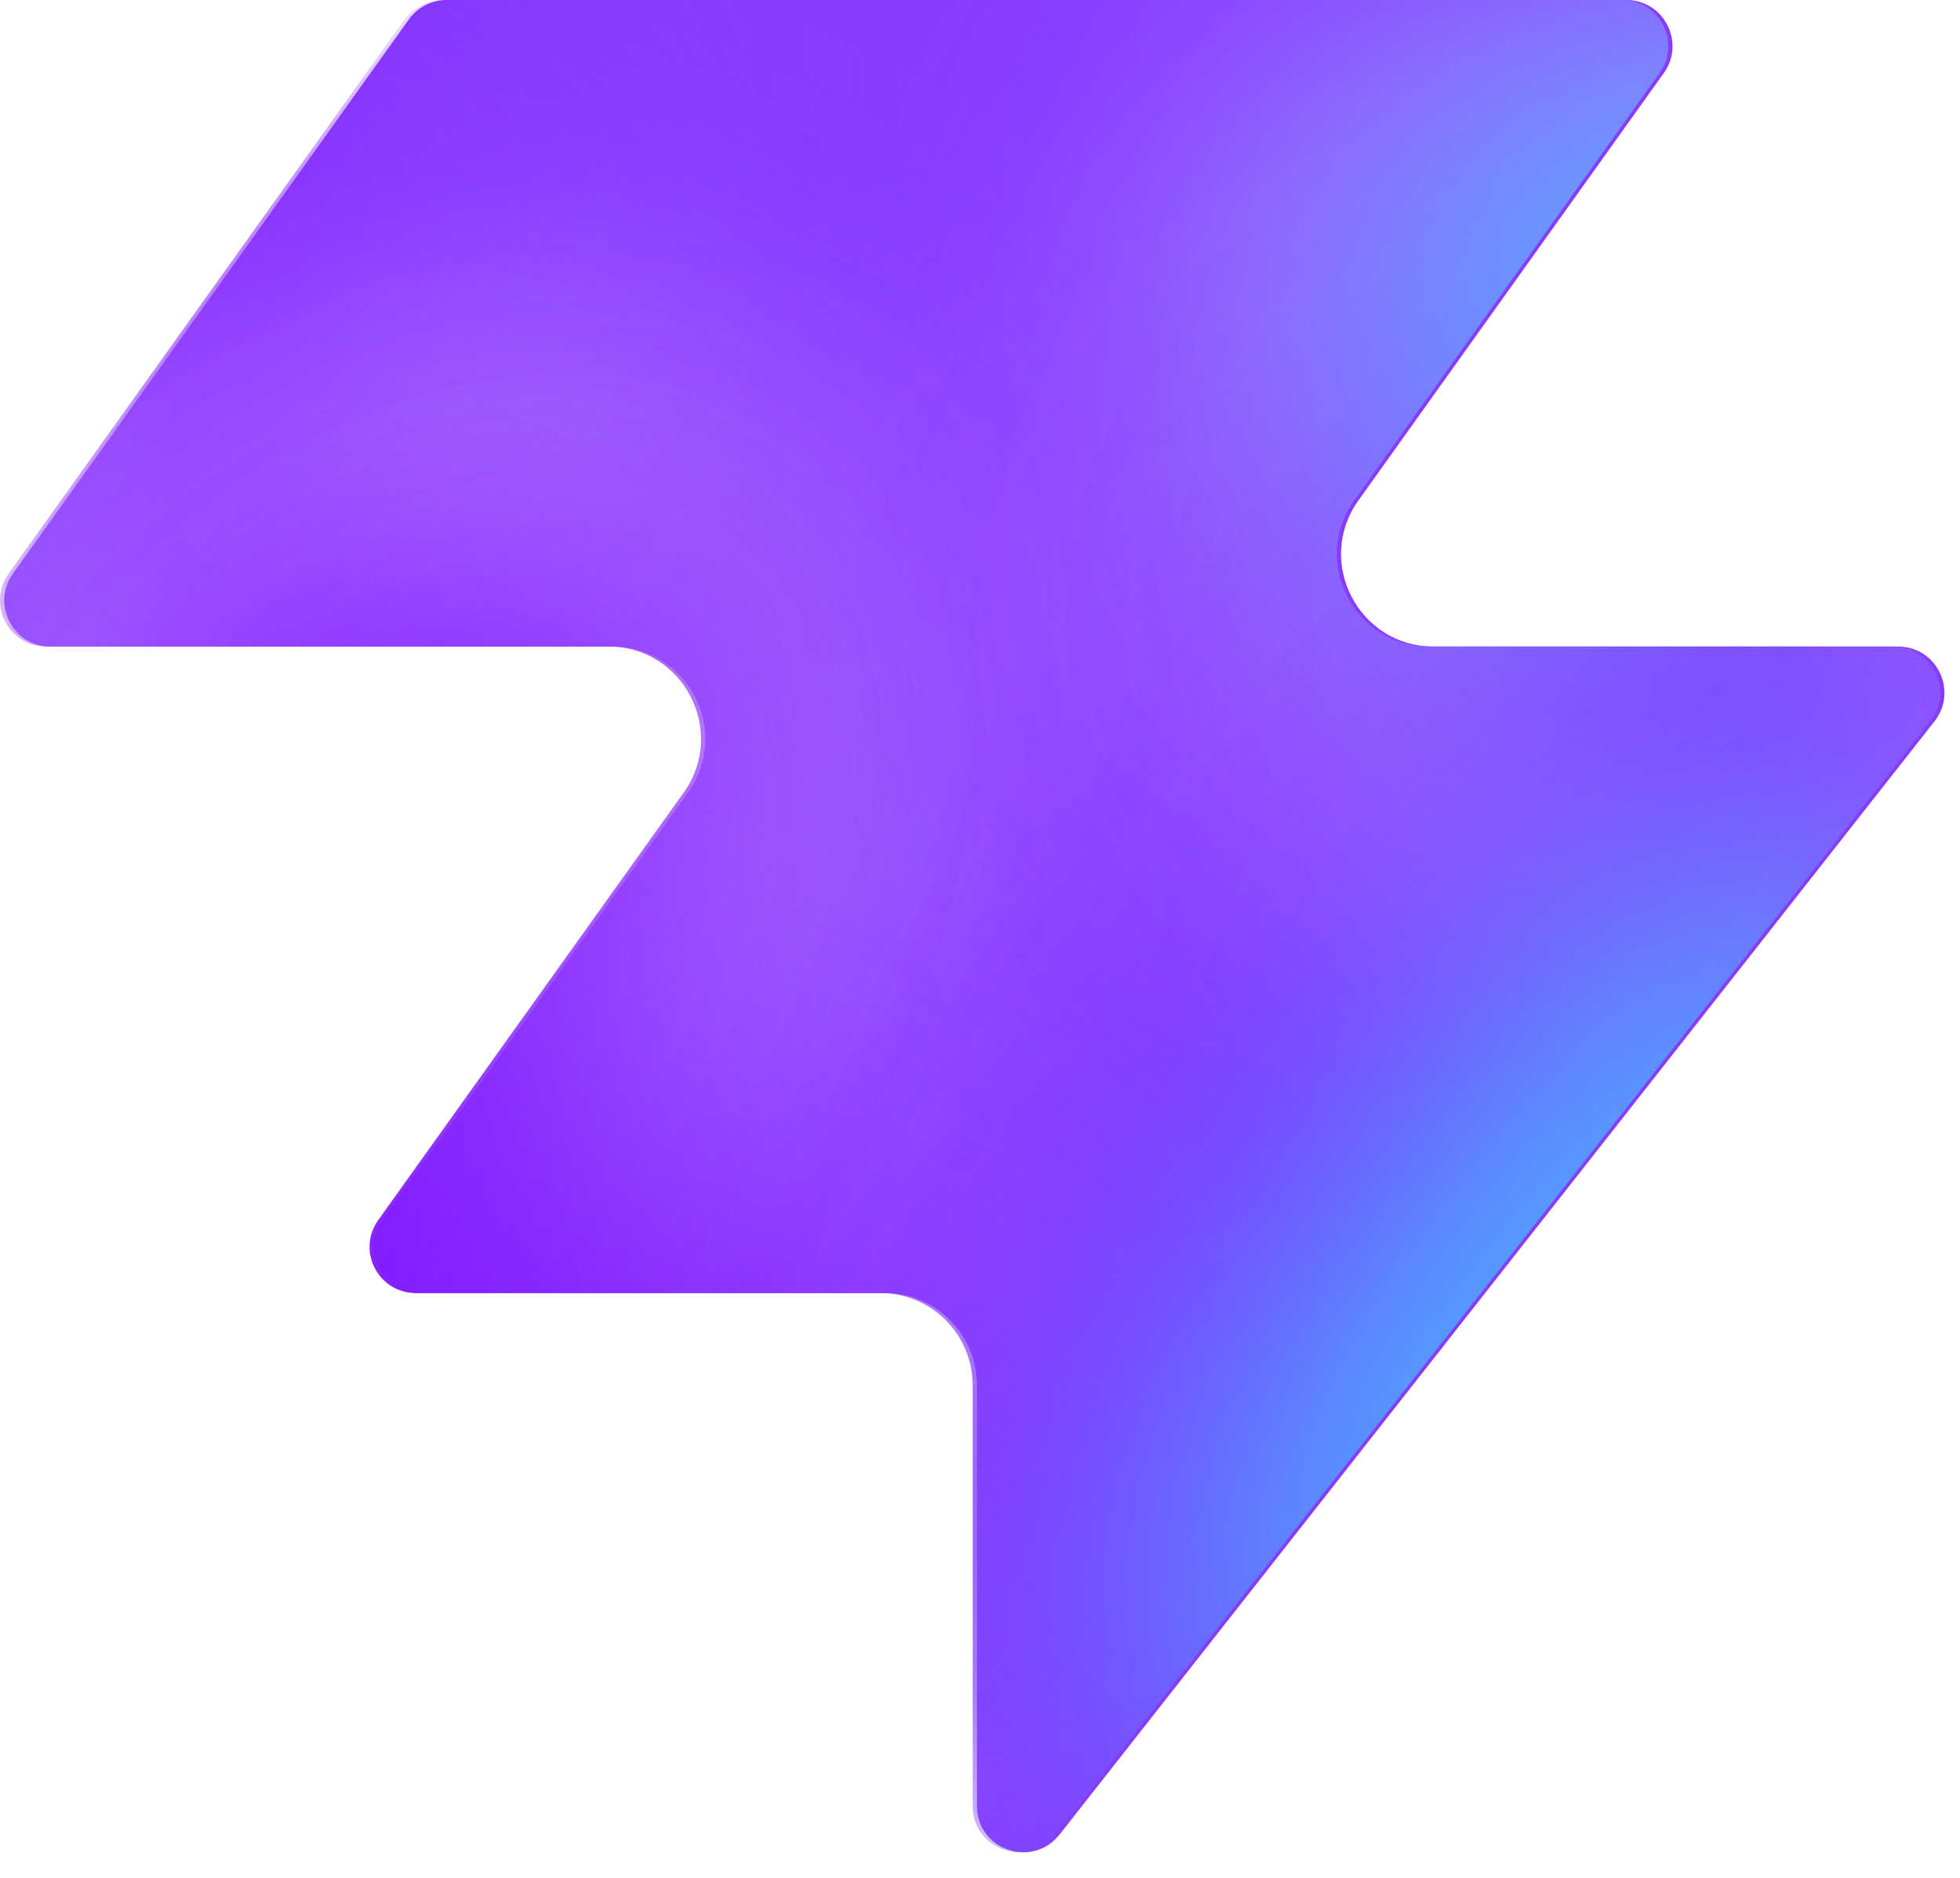
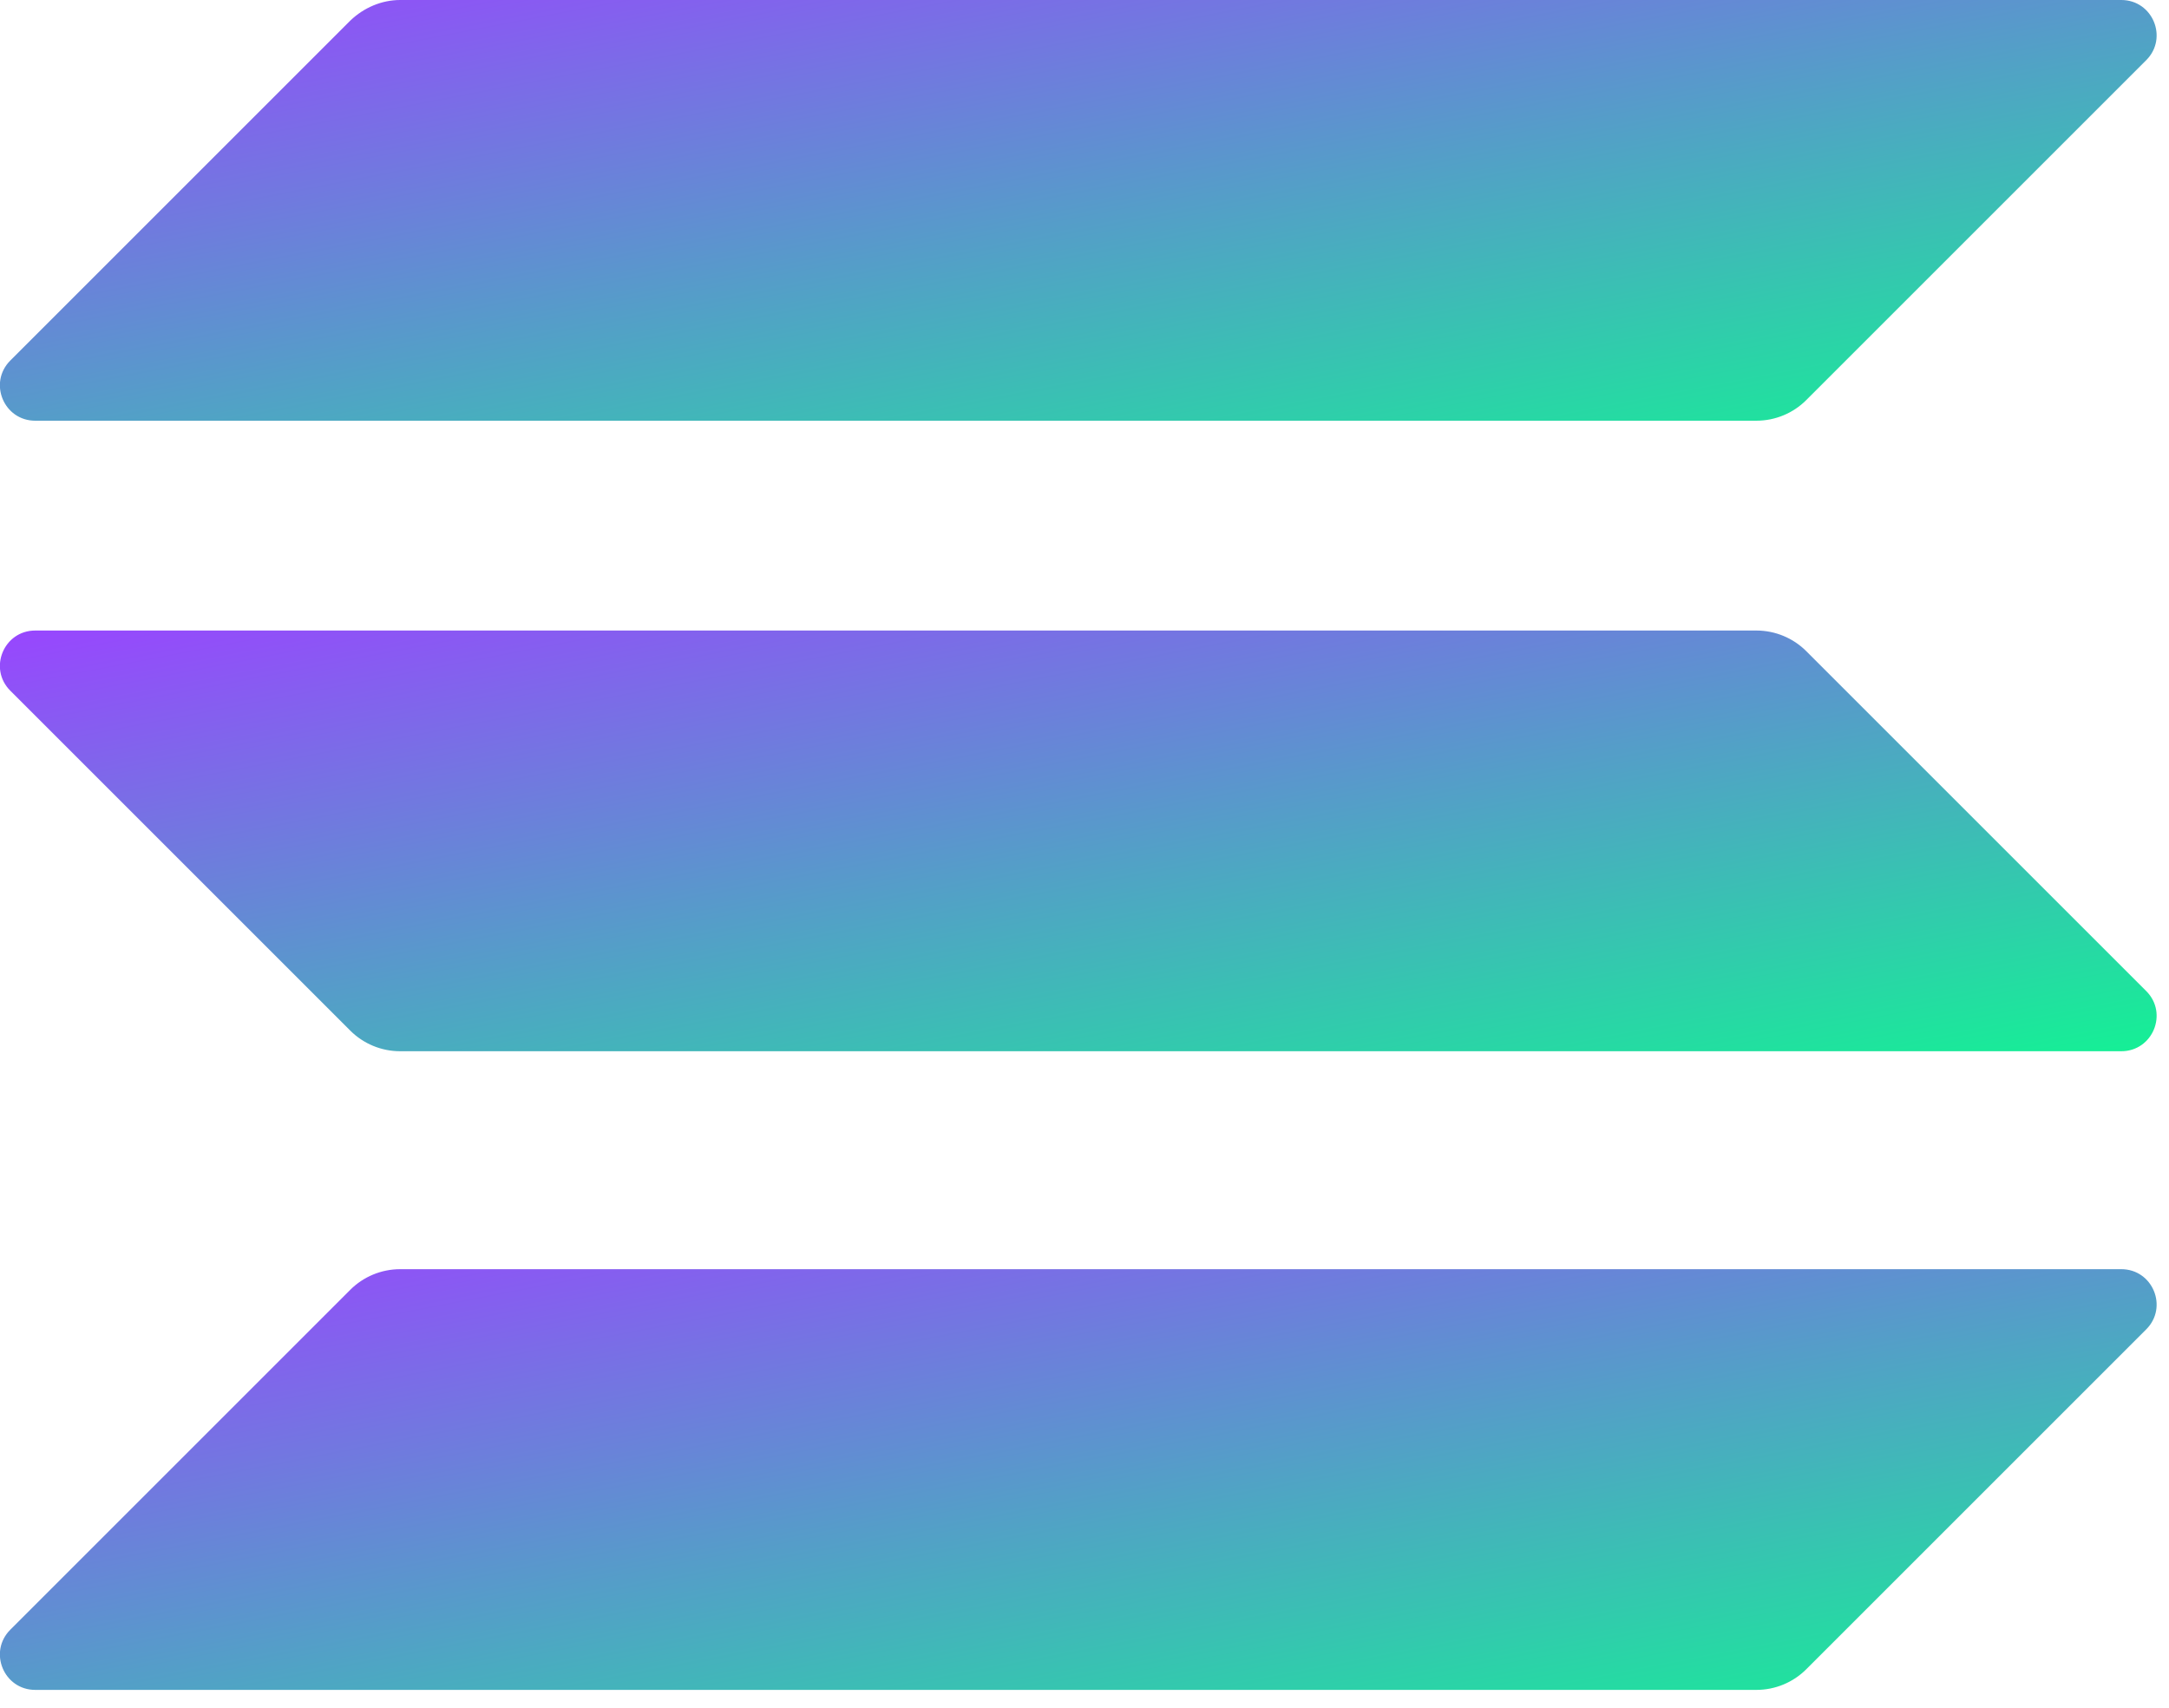
- <svg xmlns="http://www.w3.org/2000/svg" width="48" height="46" fill="none" viewBox="0 0 48 46">
-   <path fill="#863bff" d="M25.946 44.938c-.664.845-2.021.375-2.021-.698V33.937a2.26 2.26 0 0 0-2.262-2.262H10.287c-.92 0-1.456-1.04-.92-1.788l7.48-10.471c1.07-1.497 0-3.578-1.842-3.578H1.237c-.92 0-1.456-1.04-.92-1.788L10.013.474c.214-.297.556-.474.92-.474h28.894c.92 0 1.456 1.04.92 1.788l-7.48 10.471c-1.07 1.498 0 3.579 1.842 3.579h11.377c.943 0 1.473 1.088.89 1.83L25.947 44.94z" style="fill:#863bff;fill:color(display-p3 .525 .23 1);fill-opacity:1" />
-   <mask id="a" width="48" height="46" x="0" y="0" maskUnits="userSpaceOnUse" style="mask-type:alpha">
-     <path fill="#000" d="M25.842 44.938c-.664.844-2.021.375-2.021-.698V33.937a2.26 2.26 0 0 0-2.262-2.262H10.183c-.92 0-1.456-1.04-.92-1.788l7.48-10.471c1.07-1.498 0-3.579-1.842-3.579H1.133c-.92 0-1.456-1.04-.92-1.787L9.91.473c.214-.297.556-.474.92-.474h28.894c.92 0 1.456 1.04.92 1.788l-7.48 10.471c-1.07 1.498 0 3.578 1.842 3.578h11.377c.943 0 1.473 1.088.89 1.832L25.843 44.94z" style="fill:#000;fill-opacity:1" />
-   </mask>
-   <g mask="url(#a)">
-     <g filter="url(#b)">
-       <ellipse cx="5.508" cy="14.704" fill="#ede6ff" rx="5.508" ry="14.704" style="fill:#ede6ff;fill:color(display-p3 .927 .903 1);fill-opacity:1" transform="matrix(.00324 1 1 -.00324 -4.47 31.516)" />
-     </g>
-     <g filter="url(#c)">
-       <ellipse cx="10.399" cy="29.851" fill="#ede6ff" rx="10.399" ry="29.851" style="fill:#ede6ff;fill:color(display-p3 .927 .903 1);fill-opacity:1" transform="matrix(.00324 1 1 -.00324 -39.328 7.883)" />
-     </g>
-     <g filter="url(#d)">
-       <ellipse cx="5.508" cy="30.487" fill="#7e14ff" rx="5.508" ry="30.487" style="fill:#7e14ff;fill:color(display-p3 .492 .077 1);fill-opacity:1" transform="rotate(89.814 -25.913 -14.639)scale(1 -1)" />
-     </g>
-     <g filter="url(#e)">
-       <ellipse cx="5.508" cy="30.599" fill="#7e14ff" rx="5.508" ry="30.599" style="fill:#7e14ff;fill:color(display-p3 .492 .077 1);fill-opacity:1" transform="rotate(89.814 -32.644 -3.334)scale(1 -1)" />
-     </g>
-     <g filter="url(#f)">
-       <ellipse cx="5.508" cy="30.599" fill="#7e14ff" rx="5.508" ry="30.599" style="fill:#7e14ff;fill:color(display-p3 .492 .077 1);fill-opacity:1" transform="matrix(.00324 1 1 -.00324 -34.34 30.47)" />
-     </g>
-     <g filter="url(#g)">
-       <ellipse cx="14.072" cy="22.078" fill="#ede6ff" rx="14.072" ry="22.078" style="fill:#ede6ff;fill:color(display-p3 .927 .903 1);fill-opacity:1" transform="rotate(93.35 24.506 48.493)scale(-1 1)" />
-     </g>
-     <g filter="url(#h)">
-       <ellipse cx="3.47" cy="21.501" fill="#7e14ff" rx="3.47" ry="21.501" style="fill:#7e14ff;fill:color(display-p3 .492 .077 1);fill-opacity:1" transform="rotate(89.009 28.708 47.59)scale(-1 1)" />
-     </g>
-     <g filter="url(#i)">
-       <ellipse cx="3.47" cy="21.501" fill="#7e14ff" rx="3.47" ry="21.501" style="fill:#7e14ff;fill:color(display-p3 .492 .077 1);fill-opacity:1" transform="rotate(89.009 28.708 47.59)scale(-1 1)" />
-     </g>
-     <g filter="url(#j)">
-       <ellipse cx=".387" cy="8.972" fill="#7e14ff" rx="4.407" ry="29.108" style="fill:#7e14ff;fill:color(display-p3 .492 .077 1);fill-opacity:1" transform="rotate(39.51 .387 8.972)" />
-     </g>
-     <g filter="url(#k)">
-       <ellipse cx="47.523" cy="-6.092" fill="#7e14ff" rx="4.407" ry="29.108" style="fill:#7e14ff;fill:color(display-p3 .492 .077 1);fill-opacity:1" transform="rotate(37.892 47.523 -6.092)" />
-     </g>
-     <g filter="url(#l)">
-       <ellipse cx="41.412" cy="6.333" fill="#47bfff" rx="5.971" ry="9.665" style="fill:#47bfff;fill:color(display-p3 .28 .748 1);fill-opacity:1" transform="rotate(37.892 41.412 6.333)" />
-     </g>
-     <g filter="url(#m)">
-       <ellipse cx="-1.879" cy="38.332" fill="#7e14ff" rx="4.407" ry="29.108" style="fill:#7e14ff;fill:color(display-p3 .492 .077 1);fill-opacity:1" transform="rotate(37.892 -1.88 38.332)" />
-     </g>
-     <g filter="url(#n)">
-       <ellipse cx="-1.879" cy="38.332" fill="#7e14ff" rx="4.407" ry="29.108" style="fill:#7e14ff;fill:color(display-p3 .492 .077 1);fill-opacity:1" transform="rotate(37.892 -1.88 38.332)" />
-     </g>
-     <g filter="url(#o)">
-       <ellipse cx="35.651" cy="29.907" fill="#7e14ff" rx="4.407" ry="29.108" style="fill:#7e14ff;fill:color(display-p3 .492 .077 1);fill-opacity:1" transform="rotate(37.892 35.651 29.907)" />
-     </g>
-     <g filter="url(#p)">
-       <ellipse cx="38.418" cy="32.4" fill="#47bfff" rx="5.971" ry="15.297" style="fill:#47bfff;fill:color(display-p3 .28 .748 1);fill-opacity:1" transform="rotate(37.892 38.418 32.4)" />
-     </g>
-   </g>
+ <svg xmlns="http://www.w3.org/2000/svg" width="400" height="315" viewBox="0 0 400 315" fill="none">
  <defs>
-     <filter id="b" width="60.045" height="41.654" x="-19.77" y="16.149" color-interpolation-filters="sRGB" filterUnits="userSpaceOnUse">
-       <feFlood flood-opacity="0" result="BackgroundImageFix" />
-       <feBlend in="SourceGraphic" in2="BackgroundImageFix" result="shape" />
-       <feGaussianBlur result="effect1_foregroundBlur_2002_17158" stdDeviation="7.659" />
-     </filter>
-     <filter id="c" width="90.34" height="51.437" x="-54.613" y="-7.533" color-interpolation-filters="sRGB" filterUnits="userSpaceOnUse">
-       <feFlood flood-opacity="0" result="BackgroundImageFix" />
-       <feBlend in="SourceGraphic" in2="BackgroundImageFix" result="shape" />
-       <feGaussianBlur result="effect1_foregroundBlur_2002_17158" stdDeviation="7.659" />
-     </filter>
-     <filter id="d" width="79.355" height="29.4" x="-49.64" y="2.03" color-interpolation-filters="sRGB" filterUnits="userSpaceOnUse">
-       <feFlood flood-opacity="0" result="BackgroundImageFix" />
-       <feBlend in="SourceGraphic" in2="BackgroundImageFix" result="shape" />
-       <feGaussianBlur result="effect1_foregroundBlur_2002_17158" stdDeviation="4.596" />
-     </filter>
-     <filter id="e" width="79.579" height="29.4" x="-45.045" y="20.029" color-interpolation-filters="sRGB" filterUnits="userSpaceOnUse">
-       <feFlood flood-opacity="0" result="BackgroundImageFix" />
-       <feBlend in="SourceGraphic" in2="BackgroundImageFix" result="shape" />
-       <feGaussianBlur result="effect1_foregroundBlur_2002_17158" stdDeviation="4.596" />
-     </filter>
-     <filter id="f" width="79.579" height="29.4" x="-43.513" y="21.178" color-interpolation-filters="sRGB" filterUnits="userSpaceOnUse">
-       <feFlood flood-opacity="0" result="BackgroundImageFix" />
-       <feBlend in="SourceGraphic" in2="BackgroundImageFix" result="shape" />
-       <feGaussianBlur result="effect1_foregroundBlur_2002_17158" stdDeviation="4.596" />
-     </filter>
-     <filter id="g" width="74.749" height="58.852" x="15.756" y="-17.901" color-interpolation-filters="sRGB" filterUnits="userSpaceOnUse">
-       <feFlood flood-opacity="0" result="BackgroundImageFix" />
-       <feBlend in="SourceGraphic" in2="BackgroundImageFix" result="shape" />
-       <feGaussianBlur result="effect1_foregroundBlur_2002_17158" stdDeviation="7.659" />
-     </filter>
-     <filter id="h" width="61.377" height="25.362" x="23.548" y="2.284" color-interpolation-filters="sRGB" filterUnits="userSpaceOnUse">
-       <feFlood flood-opacity="0" result="BackgroundImageFix" />
-       <feBlend in="SourceGraphic" in2="BackgroundImageFix" result="shape" />
-       <feGaussianBlur result="effect1_foregroundBlur_2002_17158" stdDeviation="4.596" />
-     </filter>
-     <filter id="i" width="61.377" height="25.362" x="23.548" y="2.284" color-interpolation-filters="sRGB" filterUnits="userSpaceOnUse">
-       <feFlood flood-opacity="0" result="BackgroundImageFix" />
-       <feBlend in="SourceGraphic" in2="BackgroundImageFix" result="shape" />
-       <feGaussianBlur result="effect1_foregroundBlur_2002_17158" stdDeviation="4.596" />
-     </filter>
-     <filter id="j" width="56.045" height="63.649" x="-27.636" y="-22.853" color-interpolation-filters="sRGB" filterUnits="userSpaceOnUse">
-       <feFlood flood-opacity="0" result="BackgroundImageFix" />
-       <feBlend in="SourceGraphic" in2="BackgroundImageFix" result="shape" />
-       <feGaussianBlur result="effect1_foregroundBlur_2002_17158" stdDeviation="4.596" />
-     </filter>
-     <filter id="k" width="54.814" height="64.646" x="20.116" y="-38.415" color-interpolation-filters="sRGB" filterUnits="userSpaceOnUse">
-       <feFlood flood-opacity="0" result="BackgroundImageFix" />
-       <feBlend in="SourceGraphic" in2="BackgroundImageFix" result="shape" />
-       <feGaussianBlur result="effect1_foregroundBlur_2002_17158" stdDeviation="4.596" />
-     </filter>
-     <filter id="l" width="33.541" height="35.313" x="24.641" y="-11.323" color-interpolation-filters="sRGB" filterUnits="userSpaceOnUse">
-       <feFlood flood-opacity="0" result="BackgroundImageFix" />
-       <feBlend in="SourceGraphic" in2="BackgroundImageFix" result="shape" />
-       <feGaussianBlur result="effect1_foregroundBlur_2002_17158" stdDeviation="4.596" />
-     </filter>
-     <filter id="m" width="54.814" height="64.646" x="-29.286" y="6.009" color-interpolation-filters="sRGB" filterUnits="userSpaceOnUse">
-       <feFlood flood-opacity="0" result="BackgroundImageFix" />
-       <feBlend in="SourceGraphic" in2="BackgroundImageFix" result="shape" />
-       <feGaussianBlur result="effect1_foregroundBlur_2002_17158" stdDeviation="4.596" />
-     </filter>
-     <filter id="n" width="54.814" height="64.646" x="-29.286" y="6.009" color-interpolation-filters="sRGB" filterUnits="userSpaceOnUse">
-       <feFlood flood-opacity="0" result="BackgroundImageFix" />
-       <feBlend in="SourceGraphic" in2="BackgroundImageFix" result="shape" />
-       <feGaussianBlur result="effect1_foregroundBlur_2002_17158" stdDeviation="4.596" />
-     </filter>
-     <filter id="o" width="54.814" height="64.646" x="8.244" y="-2.416" color-interpolation-filters="sRGB" filterUnits="userSpaceOnUse">
-       <feFlood flood-opacity="0" result="BackgroundImageFix" />
-       <feBlend in="SourceGraphic" in2="BackgroundImageFix" result="shape" />
-       <feGaussianBlur result="effect1_foregroundBlur_2002_17158" stdDeviation="4.596" />
-     </filter>
-     <filter id="p" width="39.409" height="43.623" x="18.713" y="10.588" color-interpolation-filters="sRGB" filterUnits="userSpaceOnUse">
-       <feFlood flood-opacity="0" result="BackgroundImageFix" />
-       <feBlend in="SourceGraphic" in2="BackgroundImageFix" result="shape" />
-       <feGaussianBlur result="effect1_foregroundBlur_2002_17158" stdDeviation="4.596" />
-     </filter>
+     <linearGradient id="solGradient" x1="0%" y1="0%" x2="100%" y2="100%">
+       <stop offset="0%" stop-color="#9945FF" />
+       <stop offset="100%" stop-color="#14F195" />
+     </linearGradient>
  </defs>
+   <path d="M64.6 237.9c2.4-2.4 5.7-3.8 9.2-3.8h317.4c5.8 0 8.7 7 4.6 11.1l-62.7 62.7c-2.4 2.4-5.7 3.8-9.2 3.8H6.5c-5.8 0-8.7-7-4.6-11.1l62.7-62.7z" fill="url(#solGradient)" />
+   <path d="M64.6 3.8C67.1 1.4 70.4 0 73.8 0h317.4c5.8 0 8.7 7 4.6 11.1l-62.7 62.7c-2.4 2.4-5.7 3.8-9.2 3.8H6.5c-5.8 0-8.7-7-4.6-11.1L64.6 3.8z" fill="url(#solGradient)" />
+   <path d="M333.1 120.1c-2.4-2.4-5.7-3.8-9.2-3.8H6.5c-5.8 0-8.7 7-4.6 11.1l62.7 62.7c2.4 2.4 5.7 3.8 9.2 3.8h317.4c5.8 0 8.7-7 4.6-11.1l-62.7-62.7z" fill="url(#solGradient)" />
</svg>
